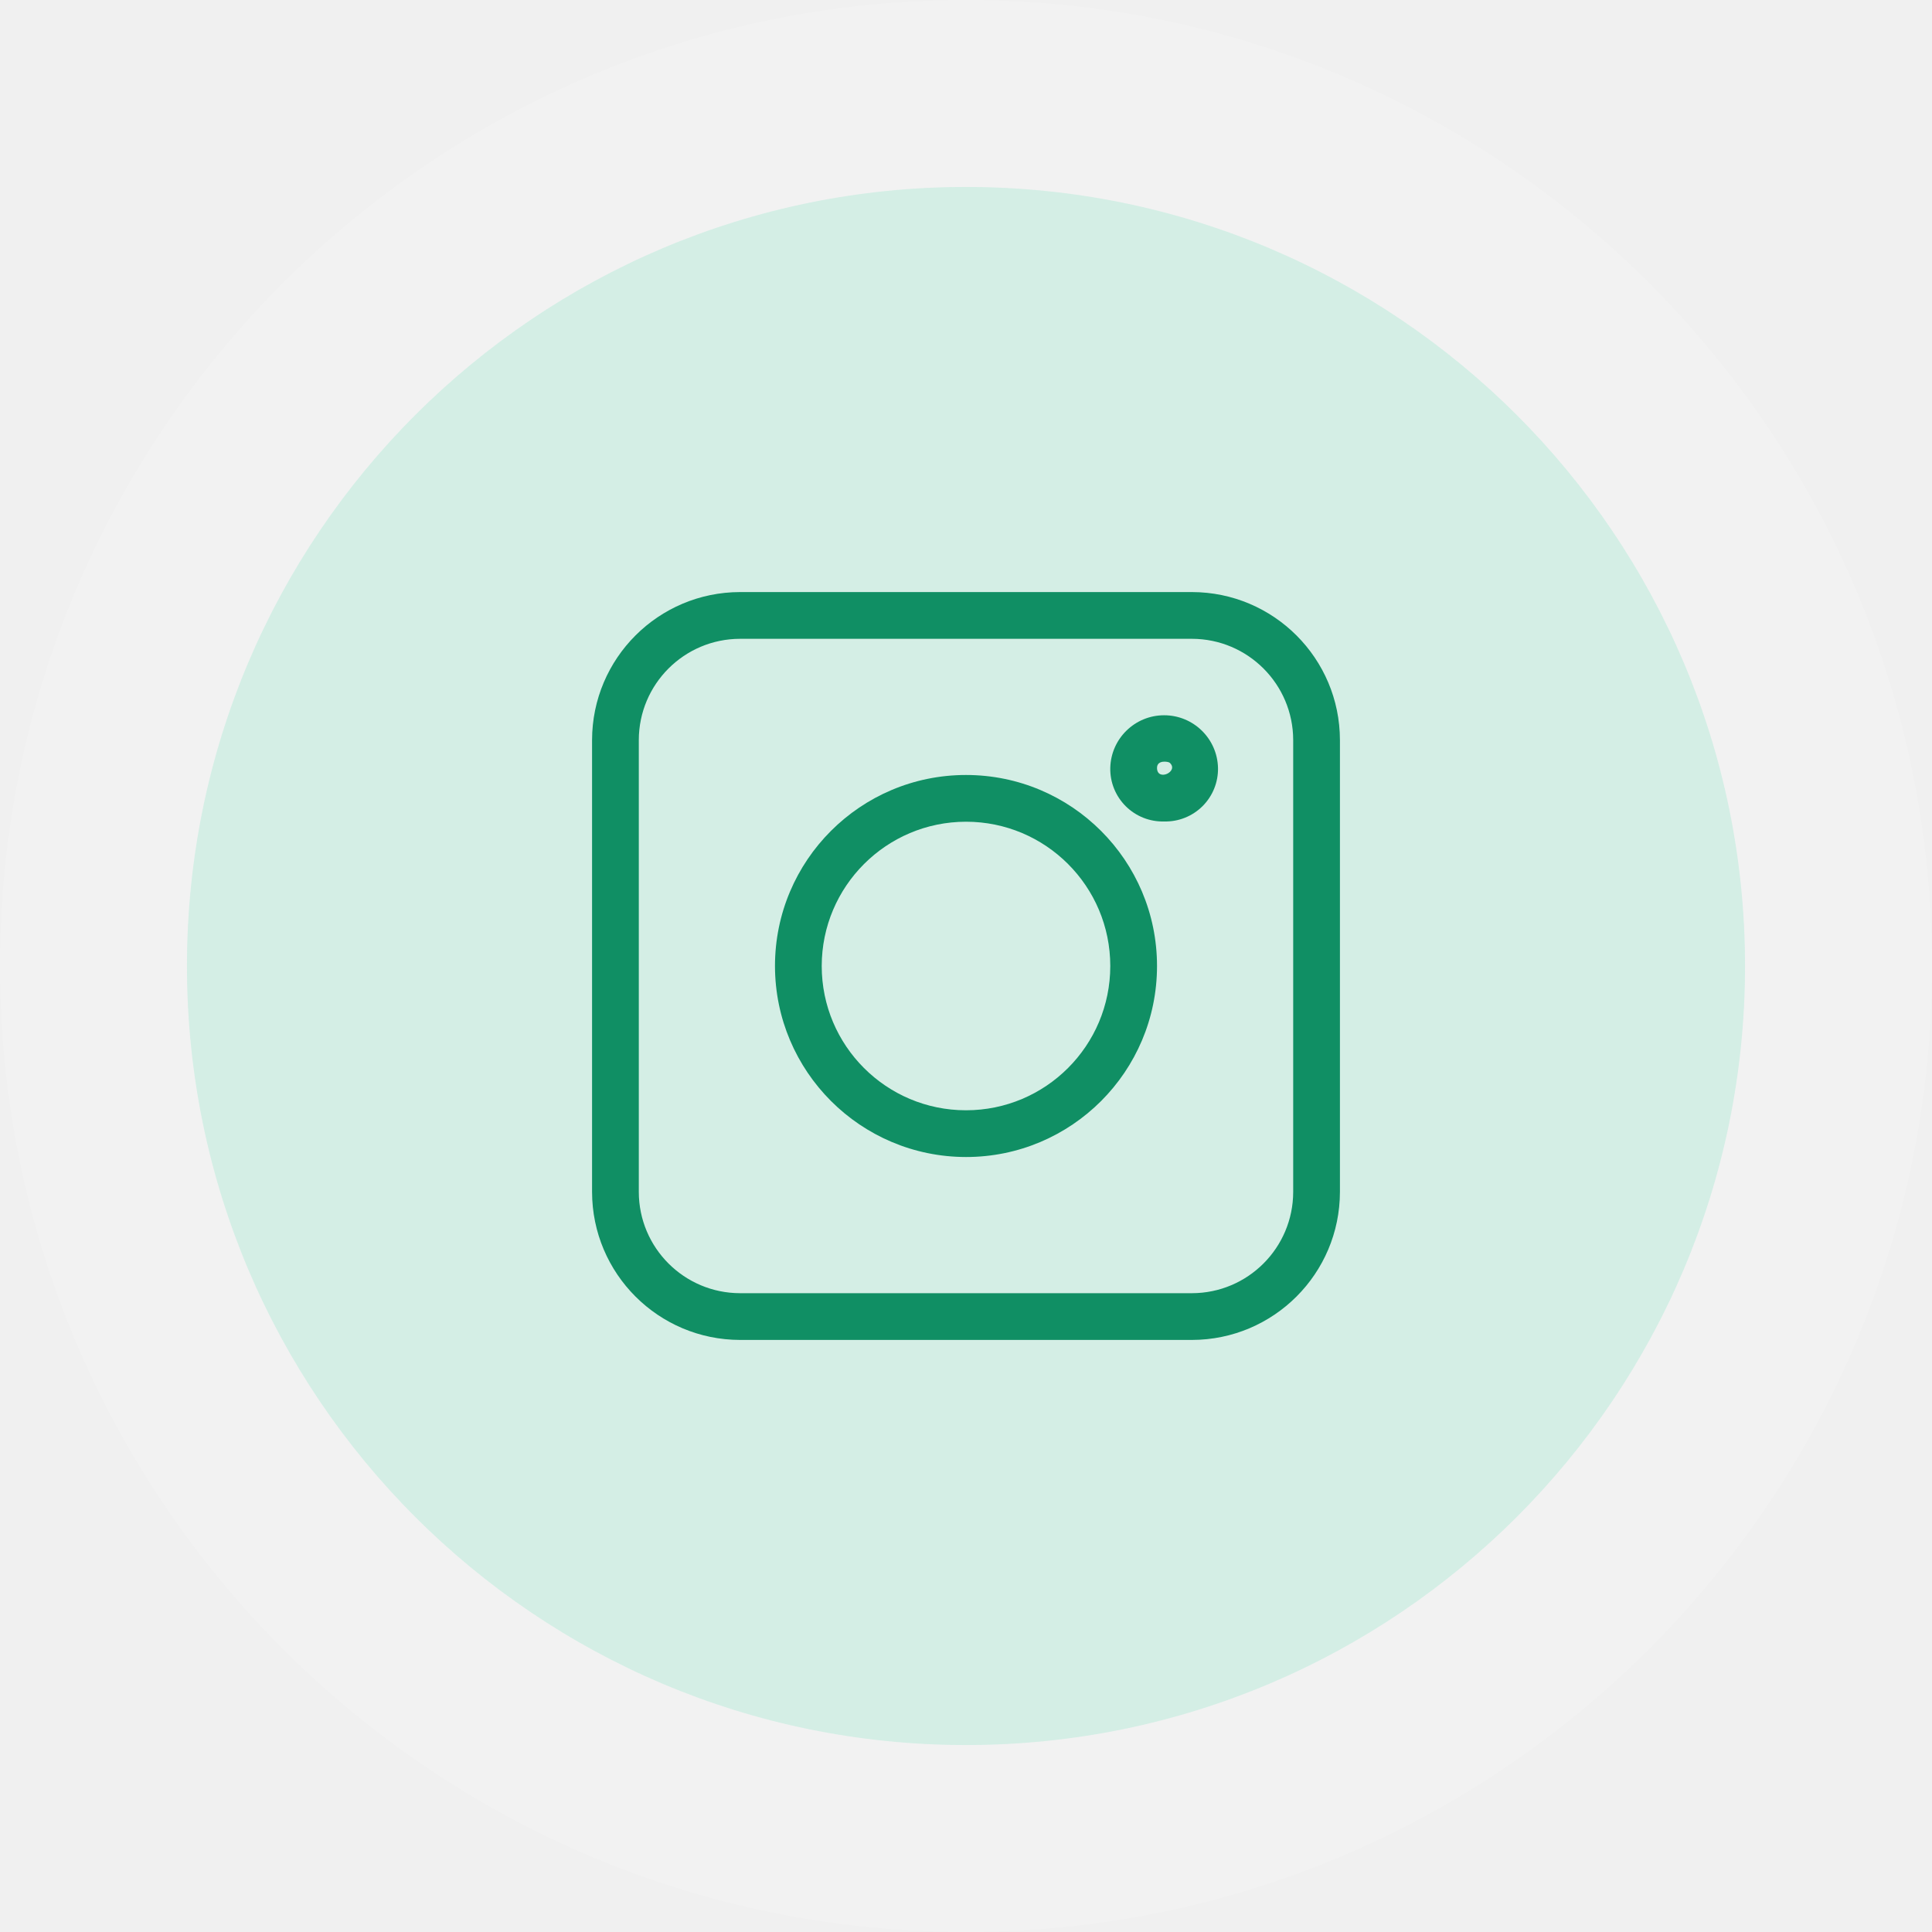
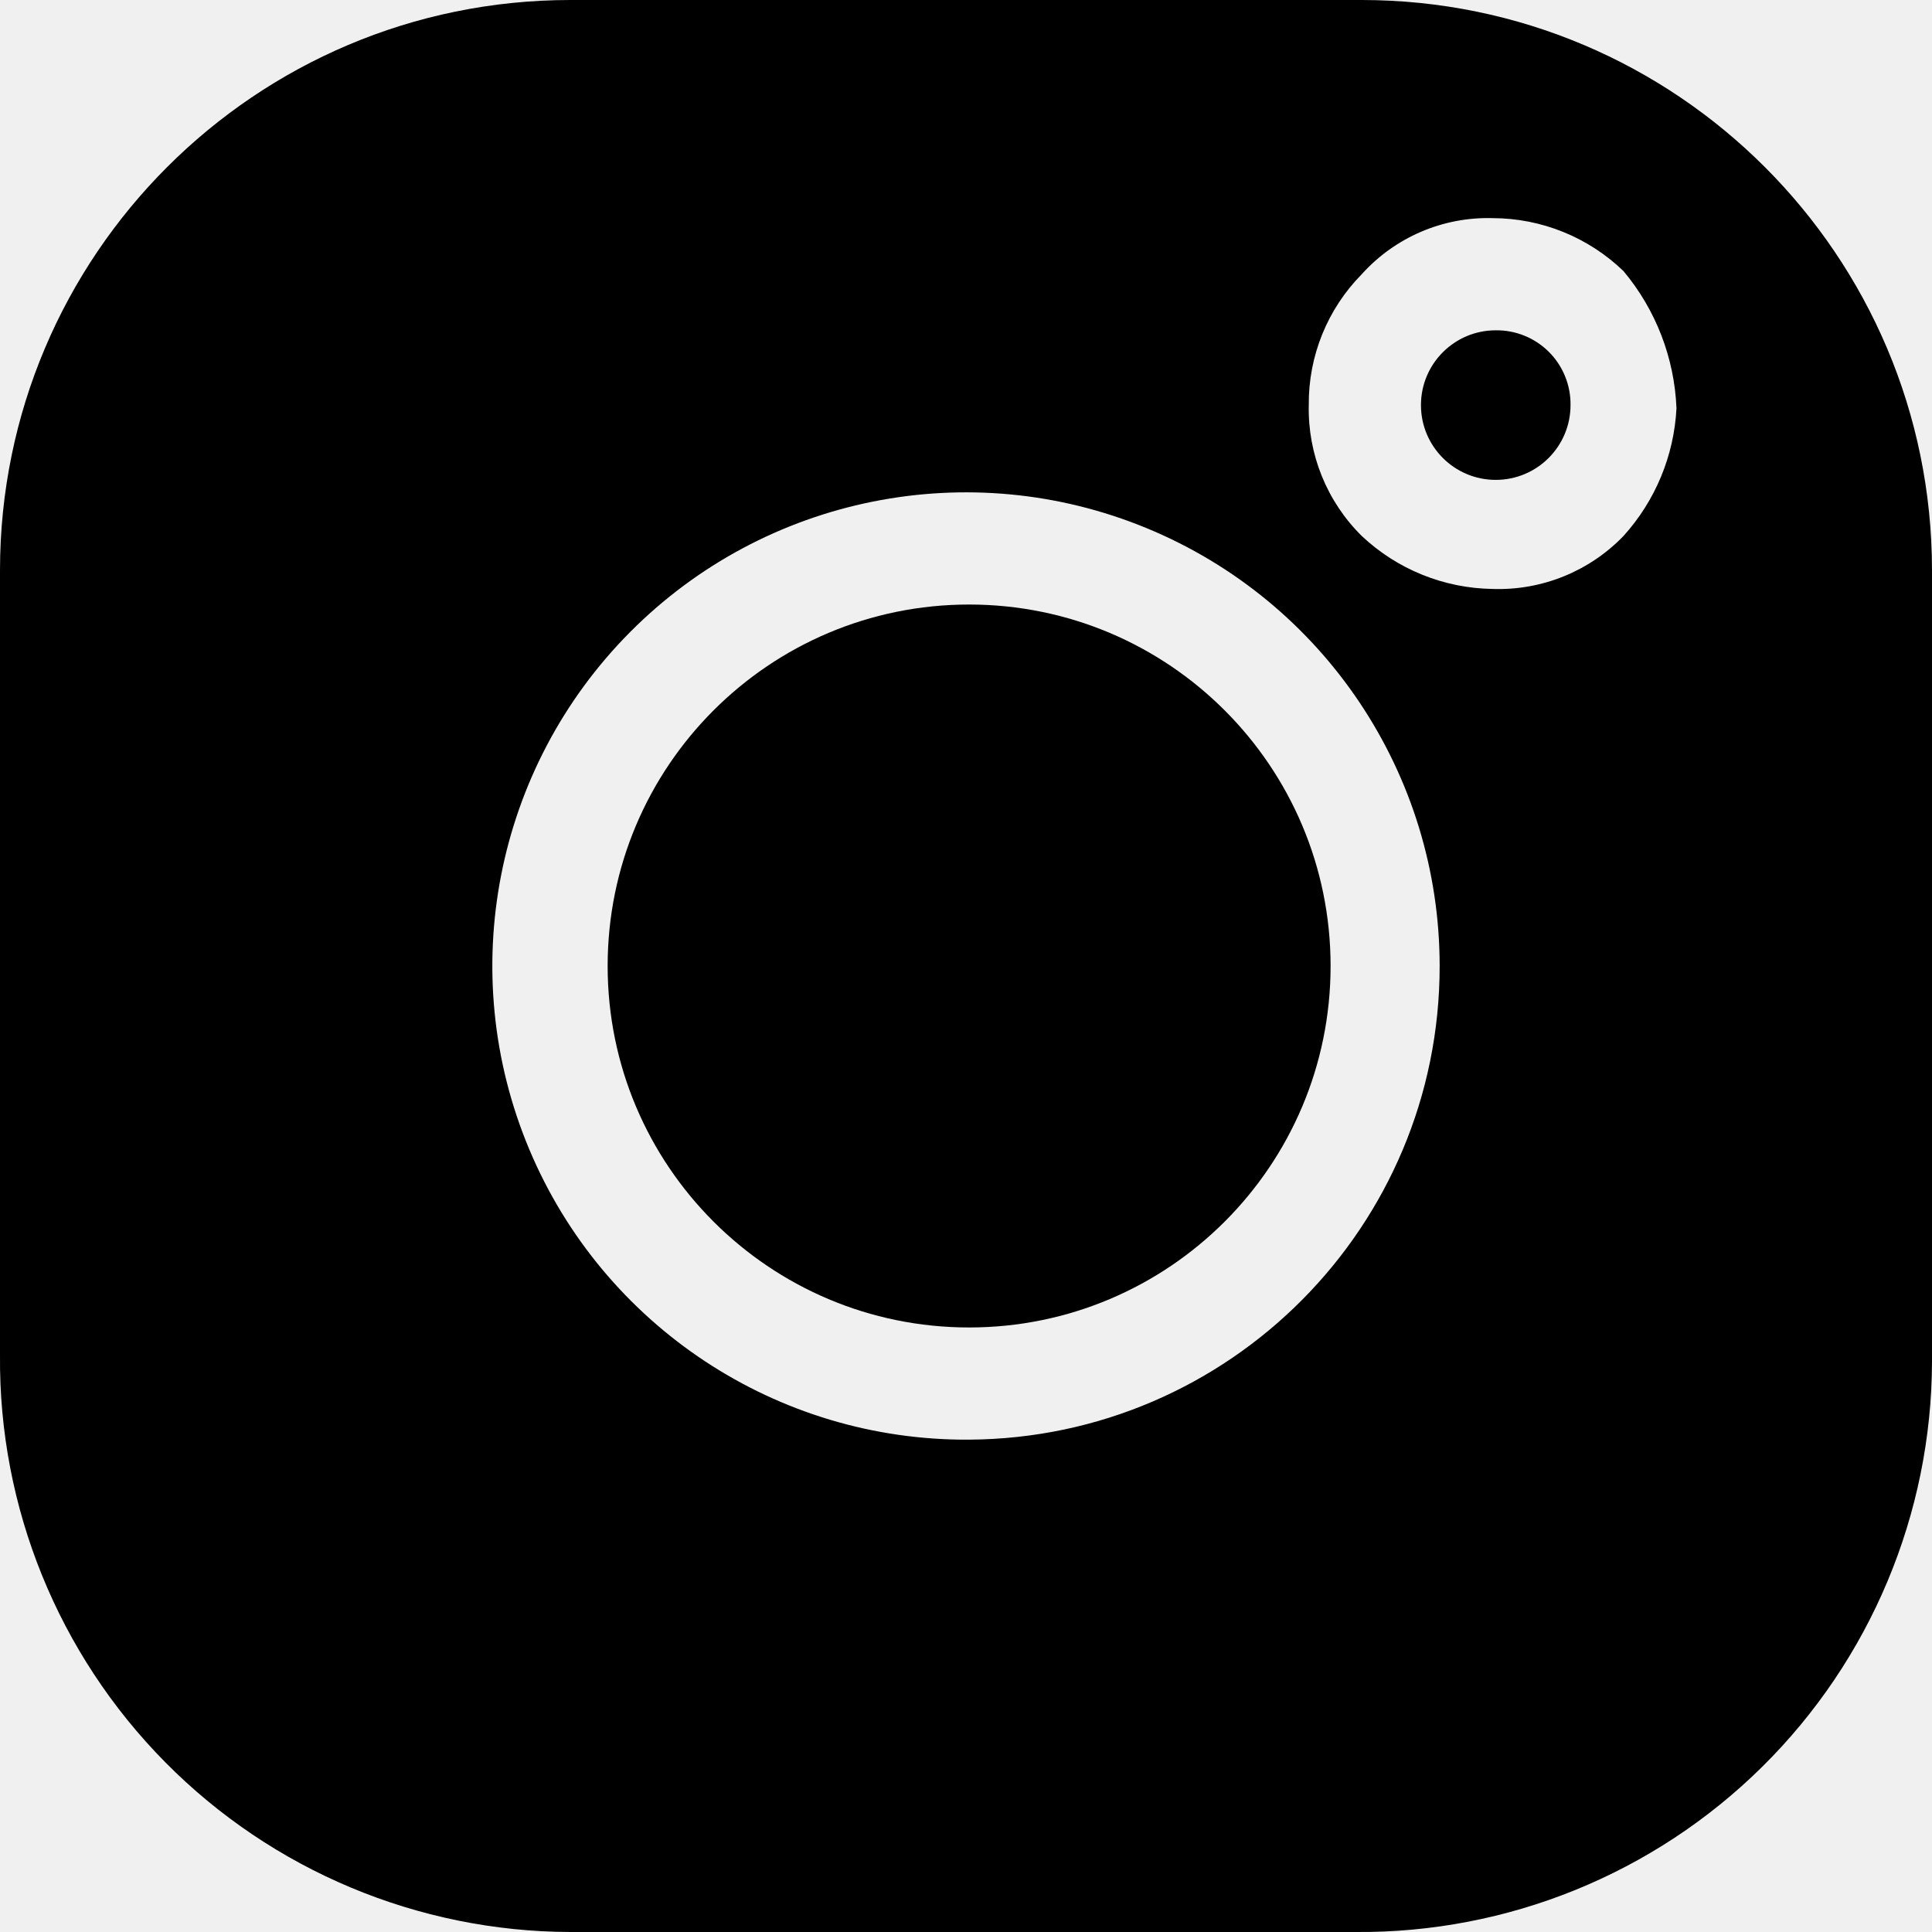
<svg xmlns="http://www.w3.org/2000/svg" width="62" height="62" viewBox="0 0 62 62">
-   <g id="Group_196" data-name="Group 196" transform="translate(-499 -345)">
-     <g id="Group_192" data-name="Group 192" transform="translate(23 9)">
-       <rect id="Rectangle_9" data-name="Rectangle 9" width="62" height="62" rx="31" transform="translate(476 336)" fill="#fff" opacity="0.13" />
-       <rect id="Rectangle_8" data-name="Rectangle 8" width="50" height="50" rx="25" transform="translate(482 342)" fill="#04d48e" opacity="0.13" />
-     </g>
-     <g id="_044-instagram" data-name="044-instagram" transform="translate(518 364)">
-       <path id="Path_14094" data-name="Path 14094" d="M4.75,24h14.5A4.756,4.756,0,0,0,24,19.25V4.75A4.756,4.756,0,0,0,19.25,0H4.75A4.756,4.756,0,0,0,0,4.75v14.5A4.756,4.756,0,0,0,4.75,24ZM1.5,4.75A3.254,3.254,0,0,1,4.75,1.5h14.5A3.254,3.254,0,0,1,22.5,4.75v14.5a3.254,3.254,0,0,1-3.25,3.25H4.75A3.254,3.254,0,0,1,1.5,19.25Z" fill="#108f64" />
-       <path id="Path_14095" data-name="Path 14095" d="M12,18.13A6.13,6.13,0,1,0,5.87,12,6.137,6.137,0,0,0,12,18.13ZM12,7.37A4.63,4.63,0,1,1,7.37,12,4.635,4.635,0,0,1,12,7.37Z" fill="#108f64" />
-       <path id="Path_14096" data-name="Path 14096" d="M18.358,7.362a1.687,1.687,0,0,0,1.729-1.721,1.729,1.729,0,0,0-3.457,0,1.684,1.684,0,0,0,1.728,1.721Zm.177-1.886c.316.279-.405.618-.405.166C18.13,5.372,18.5,5.442,18.535,5.476Z" fill="#108f64" />
-     </g>
+   <g id="instagram-filled" transform="translate(-1 -1)">
+     <circle id="Ellipse_1" data-name="Ellipse 1" cx="11.6" cy="11.6" r="11.6" transform="translate(20.5 20.4)" />
+     <path id="Path_772" data-name="Path 772" d="M44.7,1H19.3A18.309,18.309,0,0,0,1,19.3V44.5A18.353,18.353,0,0,0,19.3,63H44.5A18.353,18.353,0,0,0,63,44.7V19.3A18.309,18.309,0,0,0,44.7,1ZM32.1,47.2A15.2,15.2,0,1,1,47.2,32,15.193,15.193,0,0,1,32.1,47.2Zm21-29a5.57,5.57,0,0,1-4.2,1.7,6.254,6.254,0,0,1-4.2-1.7A5.728,5.728,0,0,1,43,14a5.9,5.9,0,0,1,1.7-4.2A5.447,5.447,0,0,1,48.9,8a6.069,6.069,0,0,1,4.2,1.7,7.319,7.319,0,0,1,1.7,4.4A6.609,6.609,0,0,1,53.1,18.2Z" />
+     <path id="Path_773" data-name="Path 773" d="M49,11.6A2.4,2.4,0,1,0,51.4,14,2.369,2.369,0,0,0,49,11.6Z" />
  </g>
</svg>
